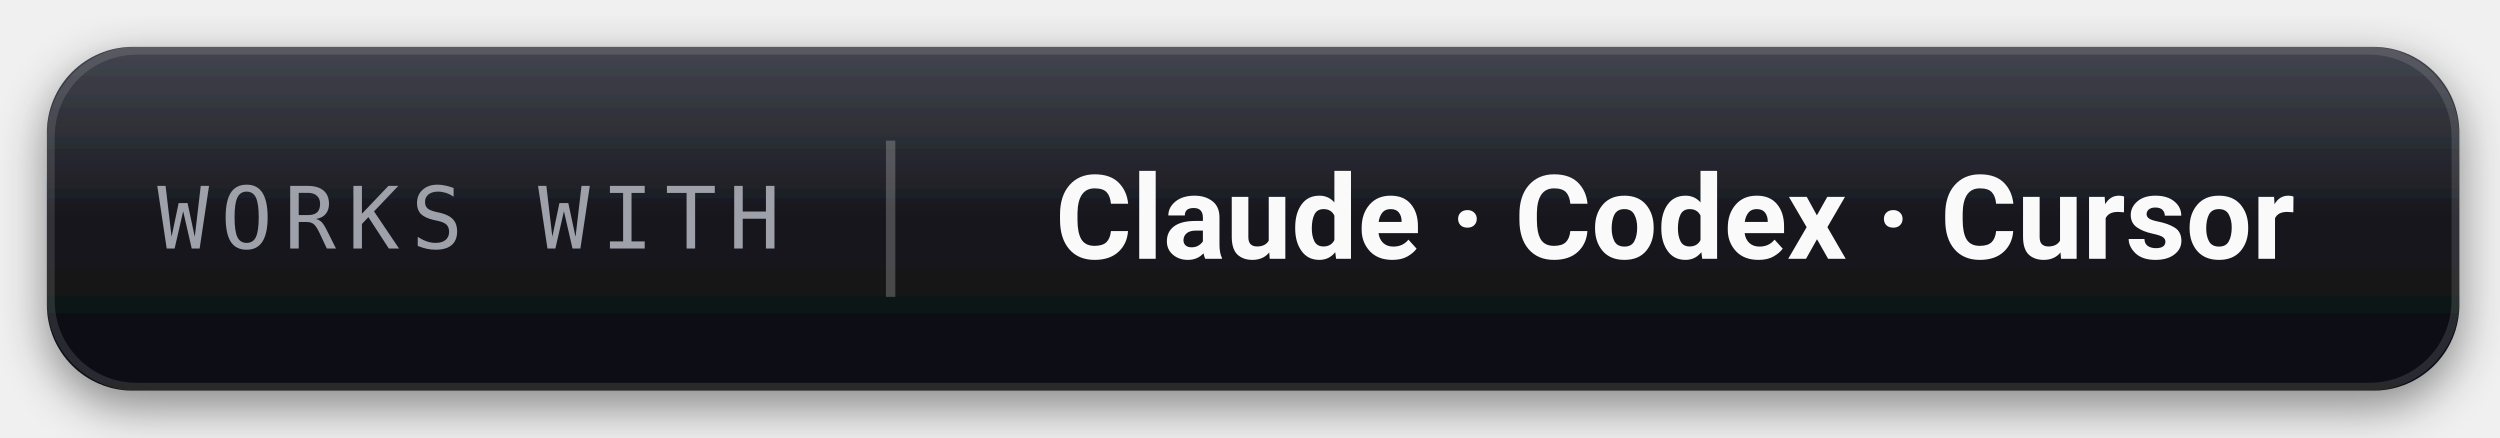
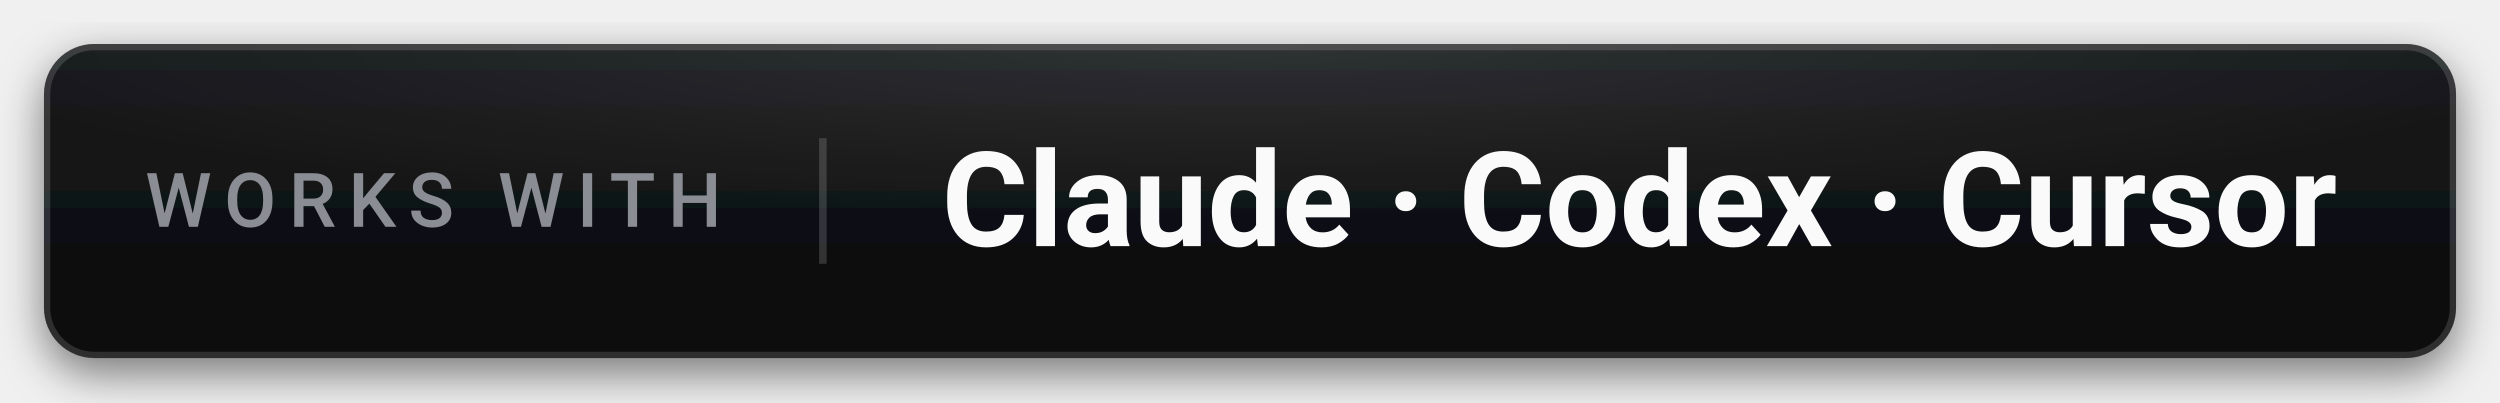
- <svg xmlns="http://www.w3.org/2000/svg" width="320" height="56" viewBox="0 0 320 56">
+ <svg xmlns="http://www.w3.org/2000/svg" width="398" height="64" viewBox="0 0 398 64">
  <defs>
    <linearGradient id="bg" x1="0" y1="0" x2="0" y2="1">
-       <stop offset="0" stop-color="#2a2c37" />
-       <stop offset="0.5" stop-color="#16171d" />
-       <stop offset="1" stop-color="#0c0d11" />
+       <stop offset="0" stop-color="#1a1b1d" />
+       <stop offset="0.55" stop-color="#101113" />
+       <stop offset="1" stop-color="#0a0a0b" />
    </linearGradient>
-     <linearGradient id="gloss" x1="0" y1="0" x2="0" y2="1">
-       <stop offset="0" stop-color="#ffffff" stop-opacity="0.12" />
-       <stop offset="0.5" stop-color="#ffffff" stop-opacity="0" />
-     </linearGradient>
-     <filter id="sh" x="-15%" y="-15%" width="130%" height="150%">
-       <feDropShadow dx="0" dy="2" stdDeviation="3" flood-color="#000000" flood-opacity="0.45" />
+     <radialGradient id="gloss" cx="0.5" cy="0" r="0.85">
+       <stop offset="0" stop-color="#ffffff" stop-opacity="0.10" />
+       <stop offset="0.65" stop-color="#ffffff" stop-opacity="0" />
+     </radialGradient>
+     <filter id="sh" x="-12%" y="-12%" width="124%" height="148%">
+       <feDropShadow dx="0" dy="2.5" stdDeviation="3.5" flood-color="#000000" flood-opacity="0.5" />
    </filter>
  </defs>
  <g filter="url(#sh)">
-     <rect x="6" y="6" width="308.8" height="44" rx="11" fill="url(#bg)" />
+     <rect x="7" y="7" width="384.0" height="50" rx="8" fill="url(#bg)" />
  </g>
-   <rect x="6" y="6" width="308.8" height="44" rx="11" fill="url(#gloss)" />
-   <rect x="6.5" y="6.5" width="307.8" height="43" rx="11" fill="none" stroke="#ffffff" stroke-opacity="0.12" stroke-width="1" />
-   <line x1="114.0" y1="18" x2="114.0" y2="38" stroke="#ffffff" stroke-opacity="0.22" stroke-width="1.2" />
-   <text x="60.0" y="28.0" text-anchor="middle" dominant-baseline="central" font-family="ui-monospace,SFMono-Regular,Menlo,monospace" font-size="11" letter-spacing="1.5" fill="#9ea0aa">WORKS WITH</text>
-   <text x="214.4" y="28.0" text-anchor="middle" dominant-baseline="central" font-family="ui-sans-serif,-apple-system,Segoe UI,Roboto,sans-serif" font-size="15" font-weight="600" fill="#fafafa">Claude · Codex · Cursor</text>
+   <rect x="7" y="7" width="384.0" height="50" rx="8" fill="url(#gloss)" />
+   <rect x="7.5" y="7.5" width="383.0" height="49" rx="7.5" fill="none" stroke="#ffffff" stroke-opacity="0.14" stroke-width="1" />
+   <line x1="131.0" y1="22" x2="131.0" y2="42" stroke="#ffffff" stroke-opacity="0.16" stroke-width="1.2" />
+   <text x="69.0" y="32.0" text-anchor="middle" dominant-baseline="central" font-family="ui-sans-serif,-apple-system,Segoe UI,Roboto,sans-serif" font-size="12" font-weight="500" letter-spacing="2" fill="#8b8d94">WORKS WITH</text>
+   <text x="261.0" y="32.0" text-anchor="middle" dominant-baseline="central" font-family="ui-sans-serif,-apple-system,Segoe UI,Roboto,sans-serif" font-size="21" font-weight="600" fill="#fafafa">Claude · Codex · Cursor</text>
</svg>
